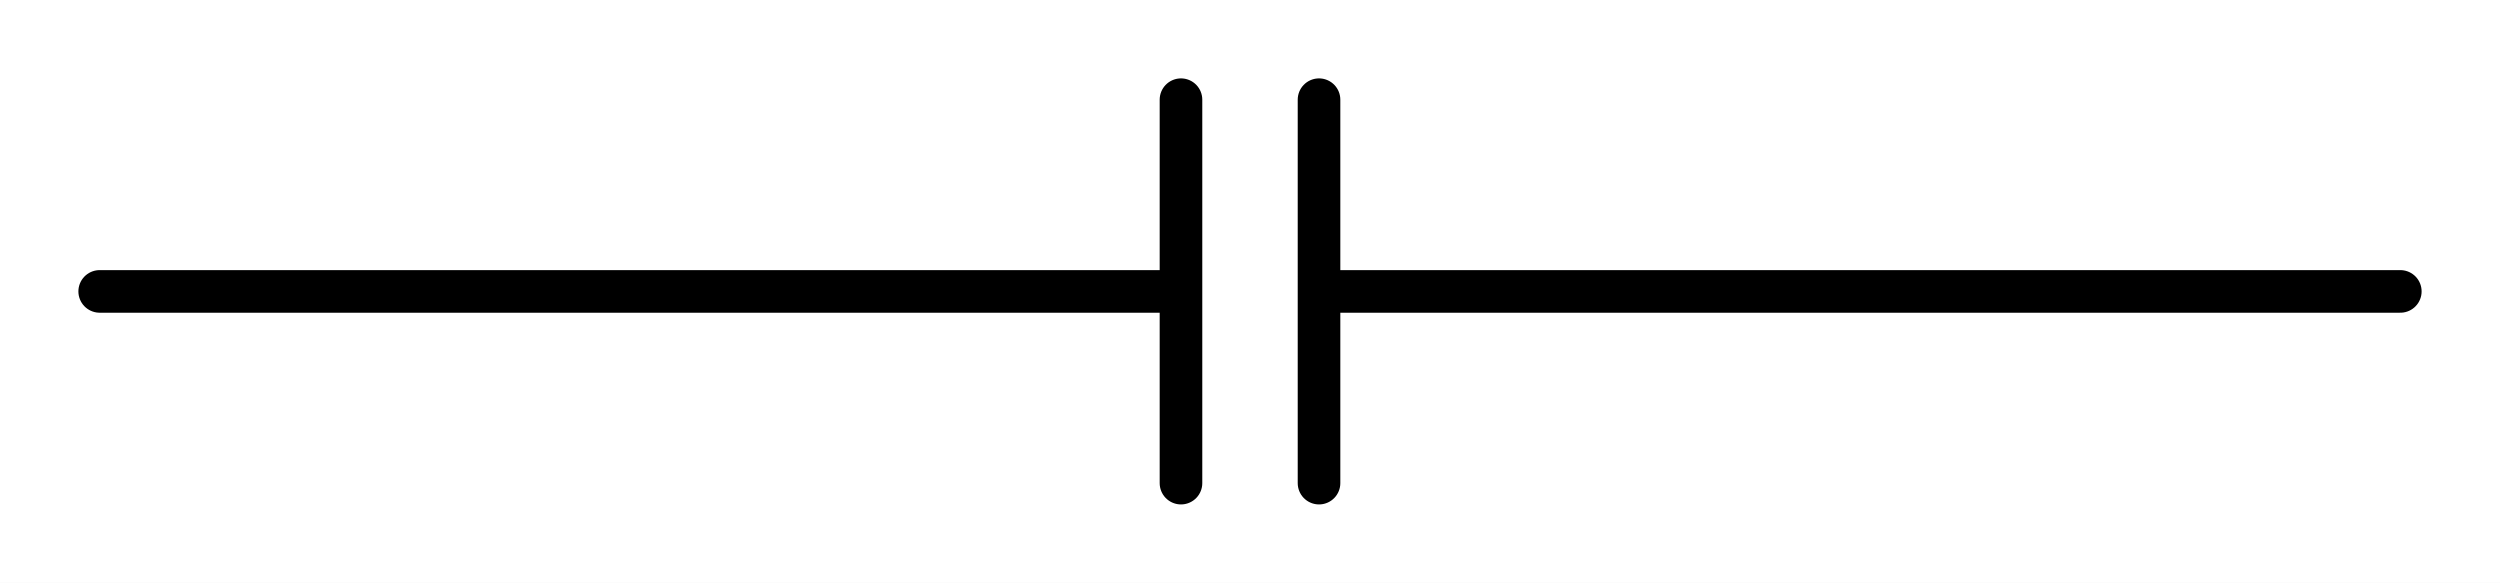
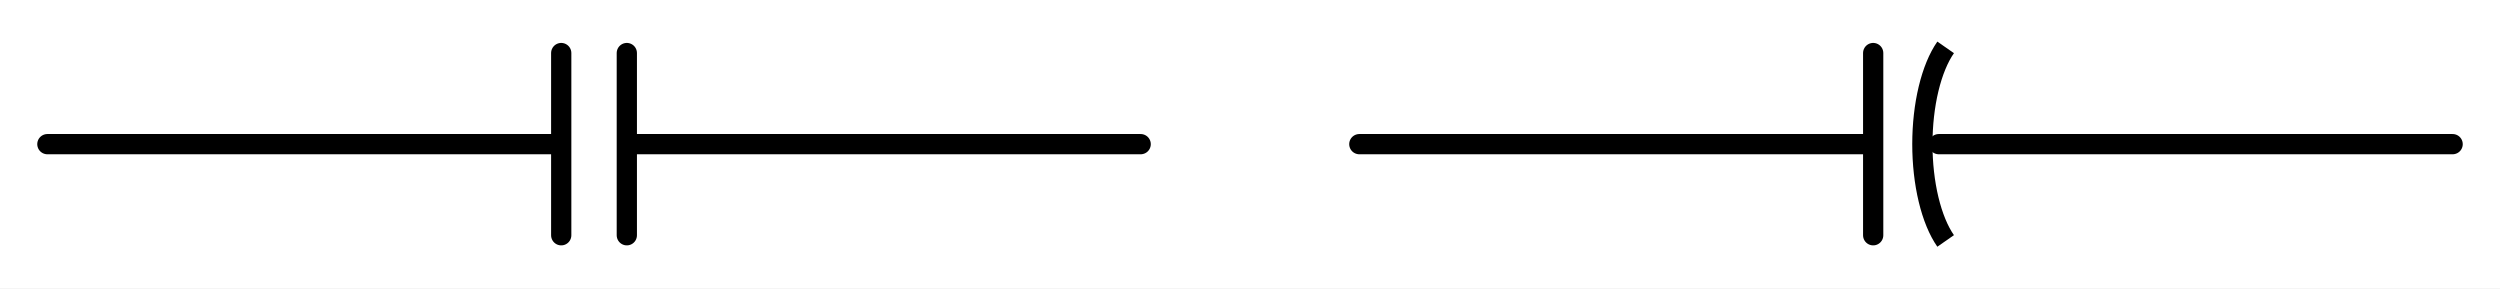
- <svg xmlns="http://www.w3.org/2000/svg" width="117.36pt" height="27.36pt" viewBox="0 0 117.36 27.36" version="1.1">
+ <svg xmlns="http://www.w3.org/2000/svg" width="246.96pt" height="28.481pt" viewBox="0 0 246.96 28.481" version="1.1">
  <defs>
    <style type="text/css">*{stroke-linejoin: round; stroke-linecap: butt}</style>
  </defs>
  <g id="figure_1">
    <g id="patch_1">
-       <path d="M 0 27.36  L 117.36 27.36  L 117.36 0  L 0 0  z " style="fill: #ffffff" />
+       <path d="M 0 28.481  L 246.96 28.481  L 246.96 0  L 0 0  z " style="fill: #ffffff" />
    </g>
    <g id="axes_1">
+       <g id="patch_2">
+         <path d="M 192.198 4.68  C 191.495 5.689 190.915 7.097 190.513 8.77  C 190.111 10.443 189.9 12.326 189.9 14.24  C 189.9 16.155 190.111 18.038 190.513 19.711  C 190.915 21.384 191.495 22.792 192.198 23.801  " clip-path="url(#p119a63b076)" style="fill: none; stroke: #000000; stroke-width: 2; stroke-linejoin: miter" />
+       </g>
      <g id="line2d_1">
-         <path d="M 4.68 13.68  L 55.44 13.68  M 55.44 4.68  L 55.44 22.68  M 61.92 4.68  L 61.92 22.68  M 61.92 13.68  L 112.68 13.68  " clip-path="url(#pc52e7bca01)" style="fill: none; stroke: #000000; stroke-width: 2; stroke-linecap: round" />
+         <path d="M 4.68 14.24  L 55.44 14.24  M 55.44 5.24  L 55.44 23.24  M 61.92 5.24  L 61.92 23.24  M 61.92 14.24  L 112.68 14.24  " clip-path="url(#p119a63b076)" style="fill: none; stroke: #000000; stroke-width: 2; stroke-linecap: round" />
+       </g>
+       <g id="line2d_2">
+         <path d="M 134.28 14.24  L 185.04 14.24  M 185.04 5.24  L 185.04 23.24  M 191.52 14.24  L 242.28 14.24  " clip-path="url(#p119a63b076)" style="fill: none; stroke: #000000; stroke-width: 2; stroke-linecap: round" />
      </g>
    </g>
  </g>
  <defs>
-     <clipPath id="pc52e7bca01">
-       <rect x="0" y="-0" width="117.36" height="27.36" />
+     <clipPath id="p119a63b076">
+       <rect x="0" y="0" width="246.96" height="28.481" />
    </clipPath>
  </defs>
</svg>
